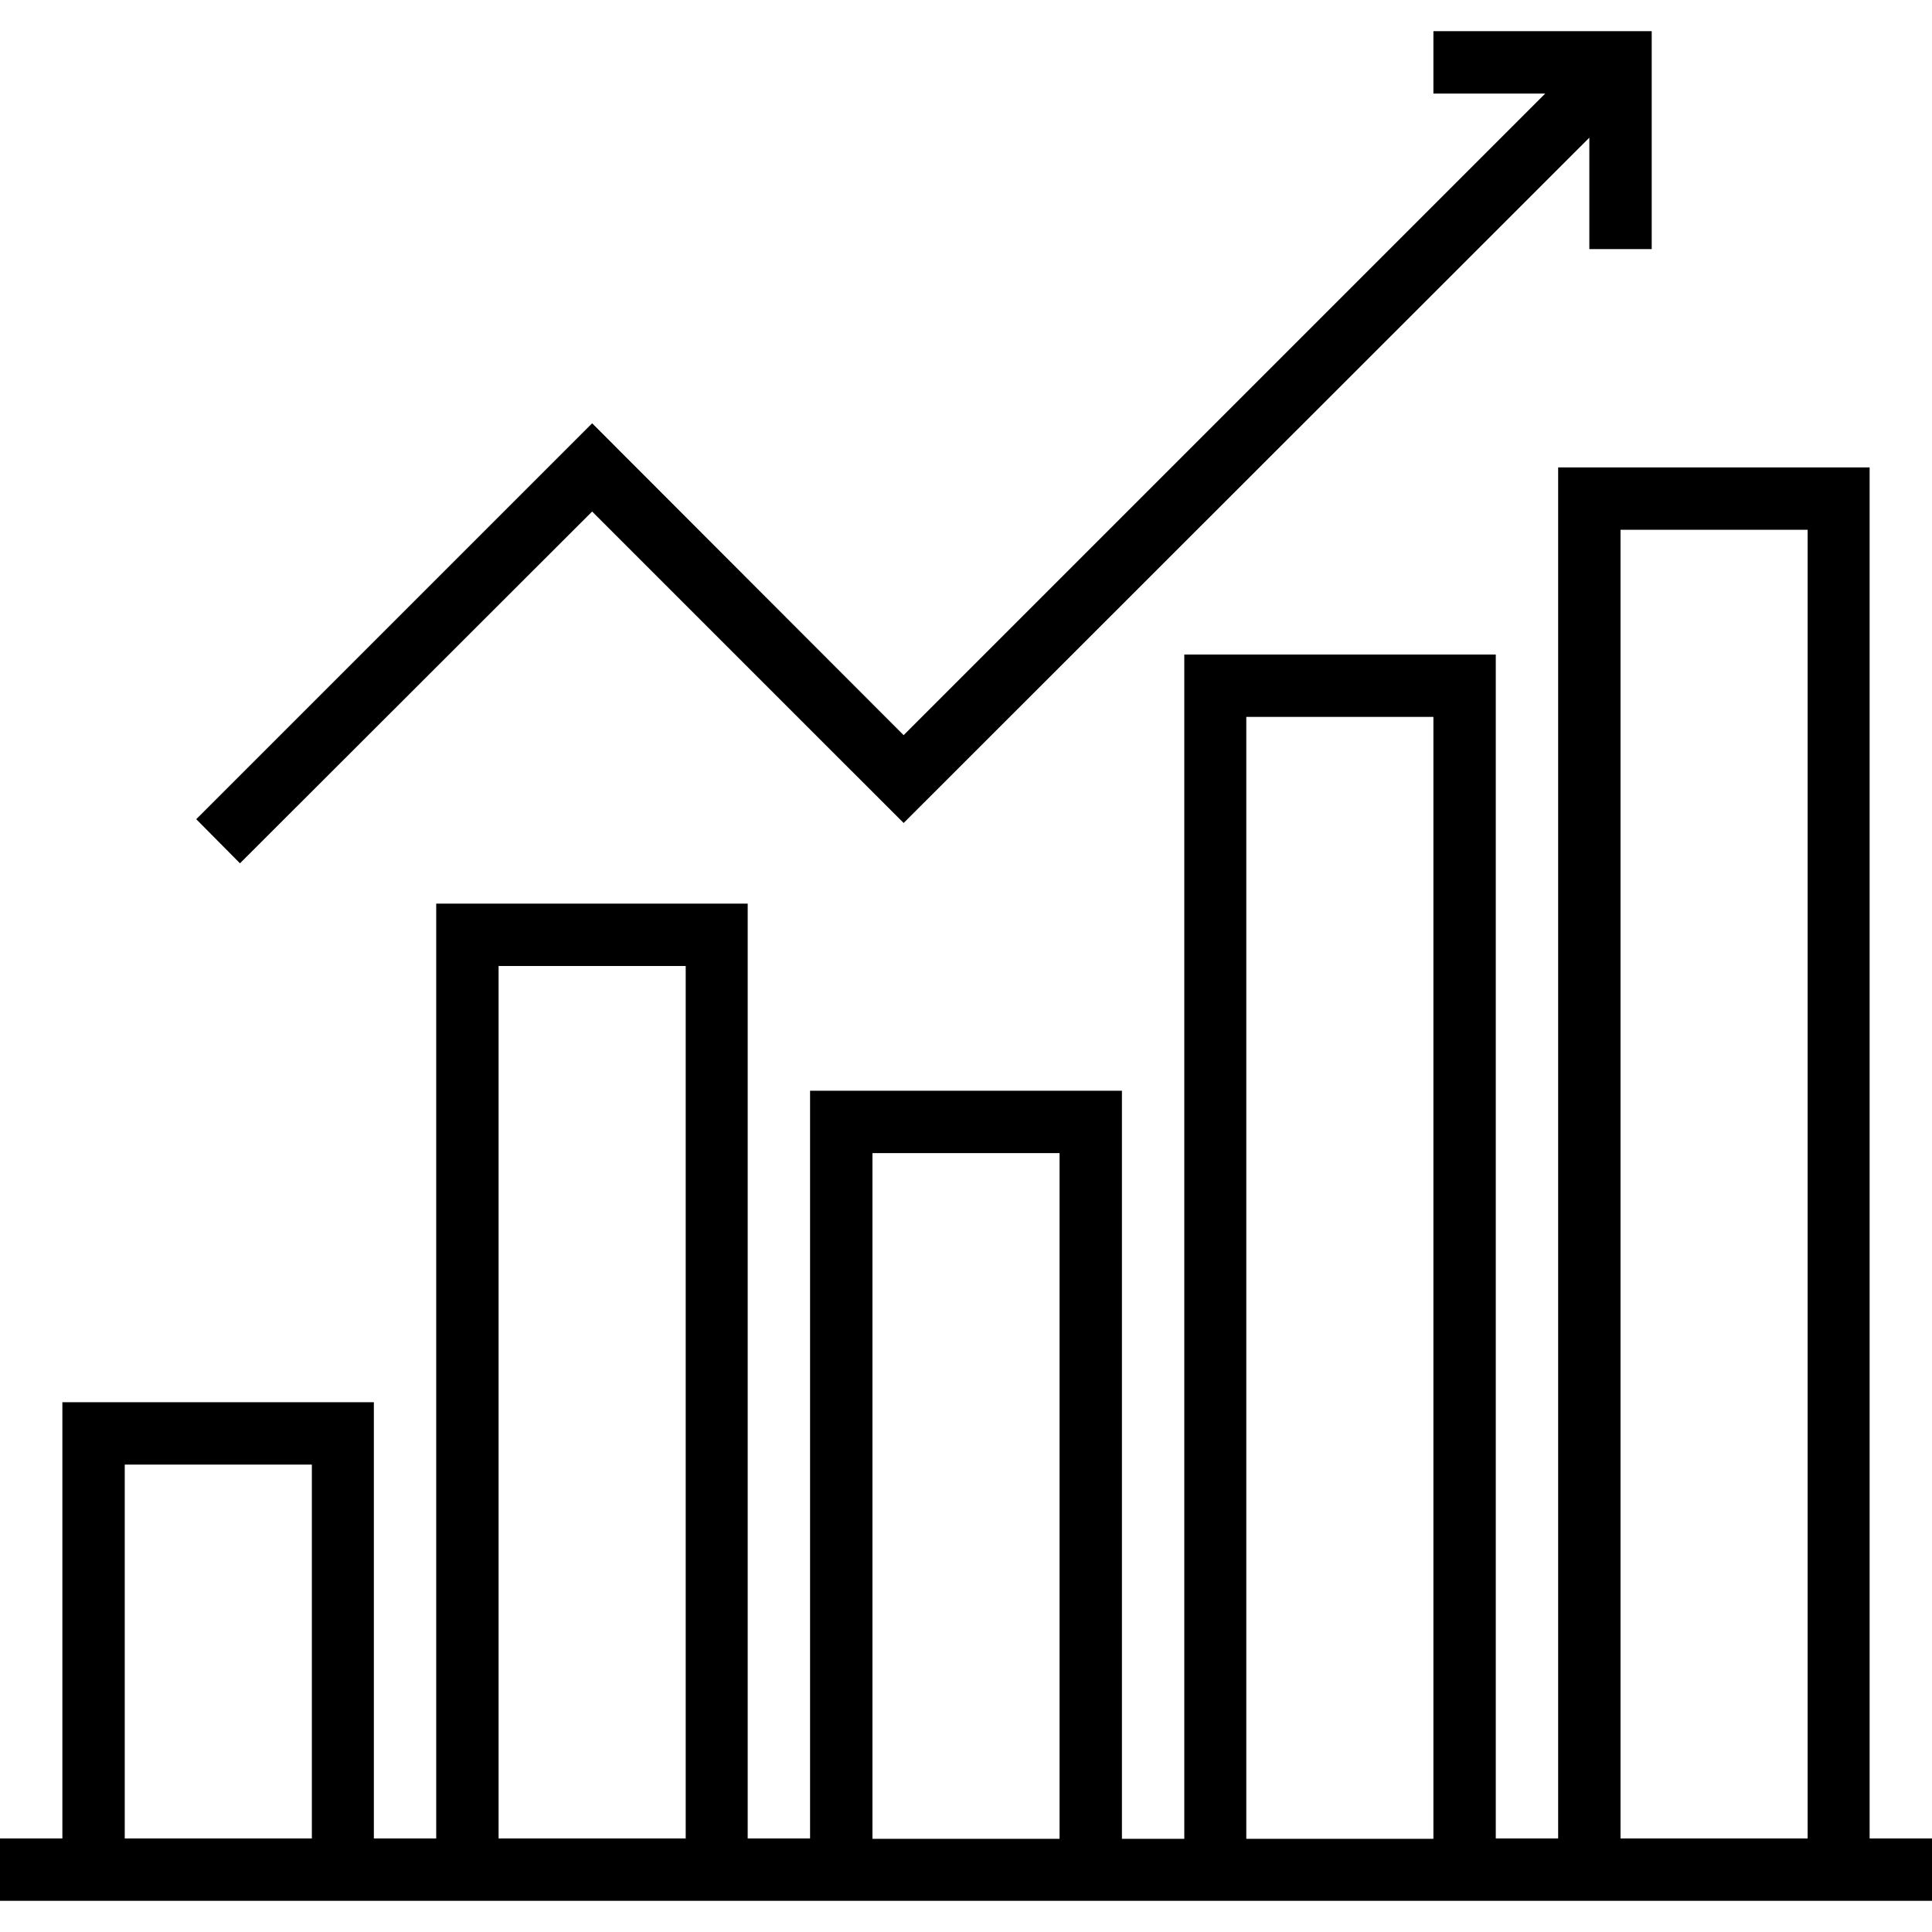
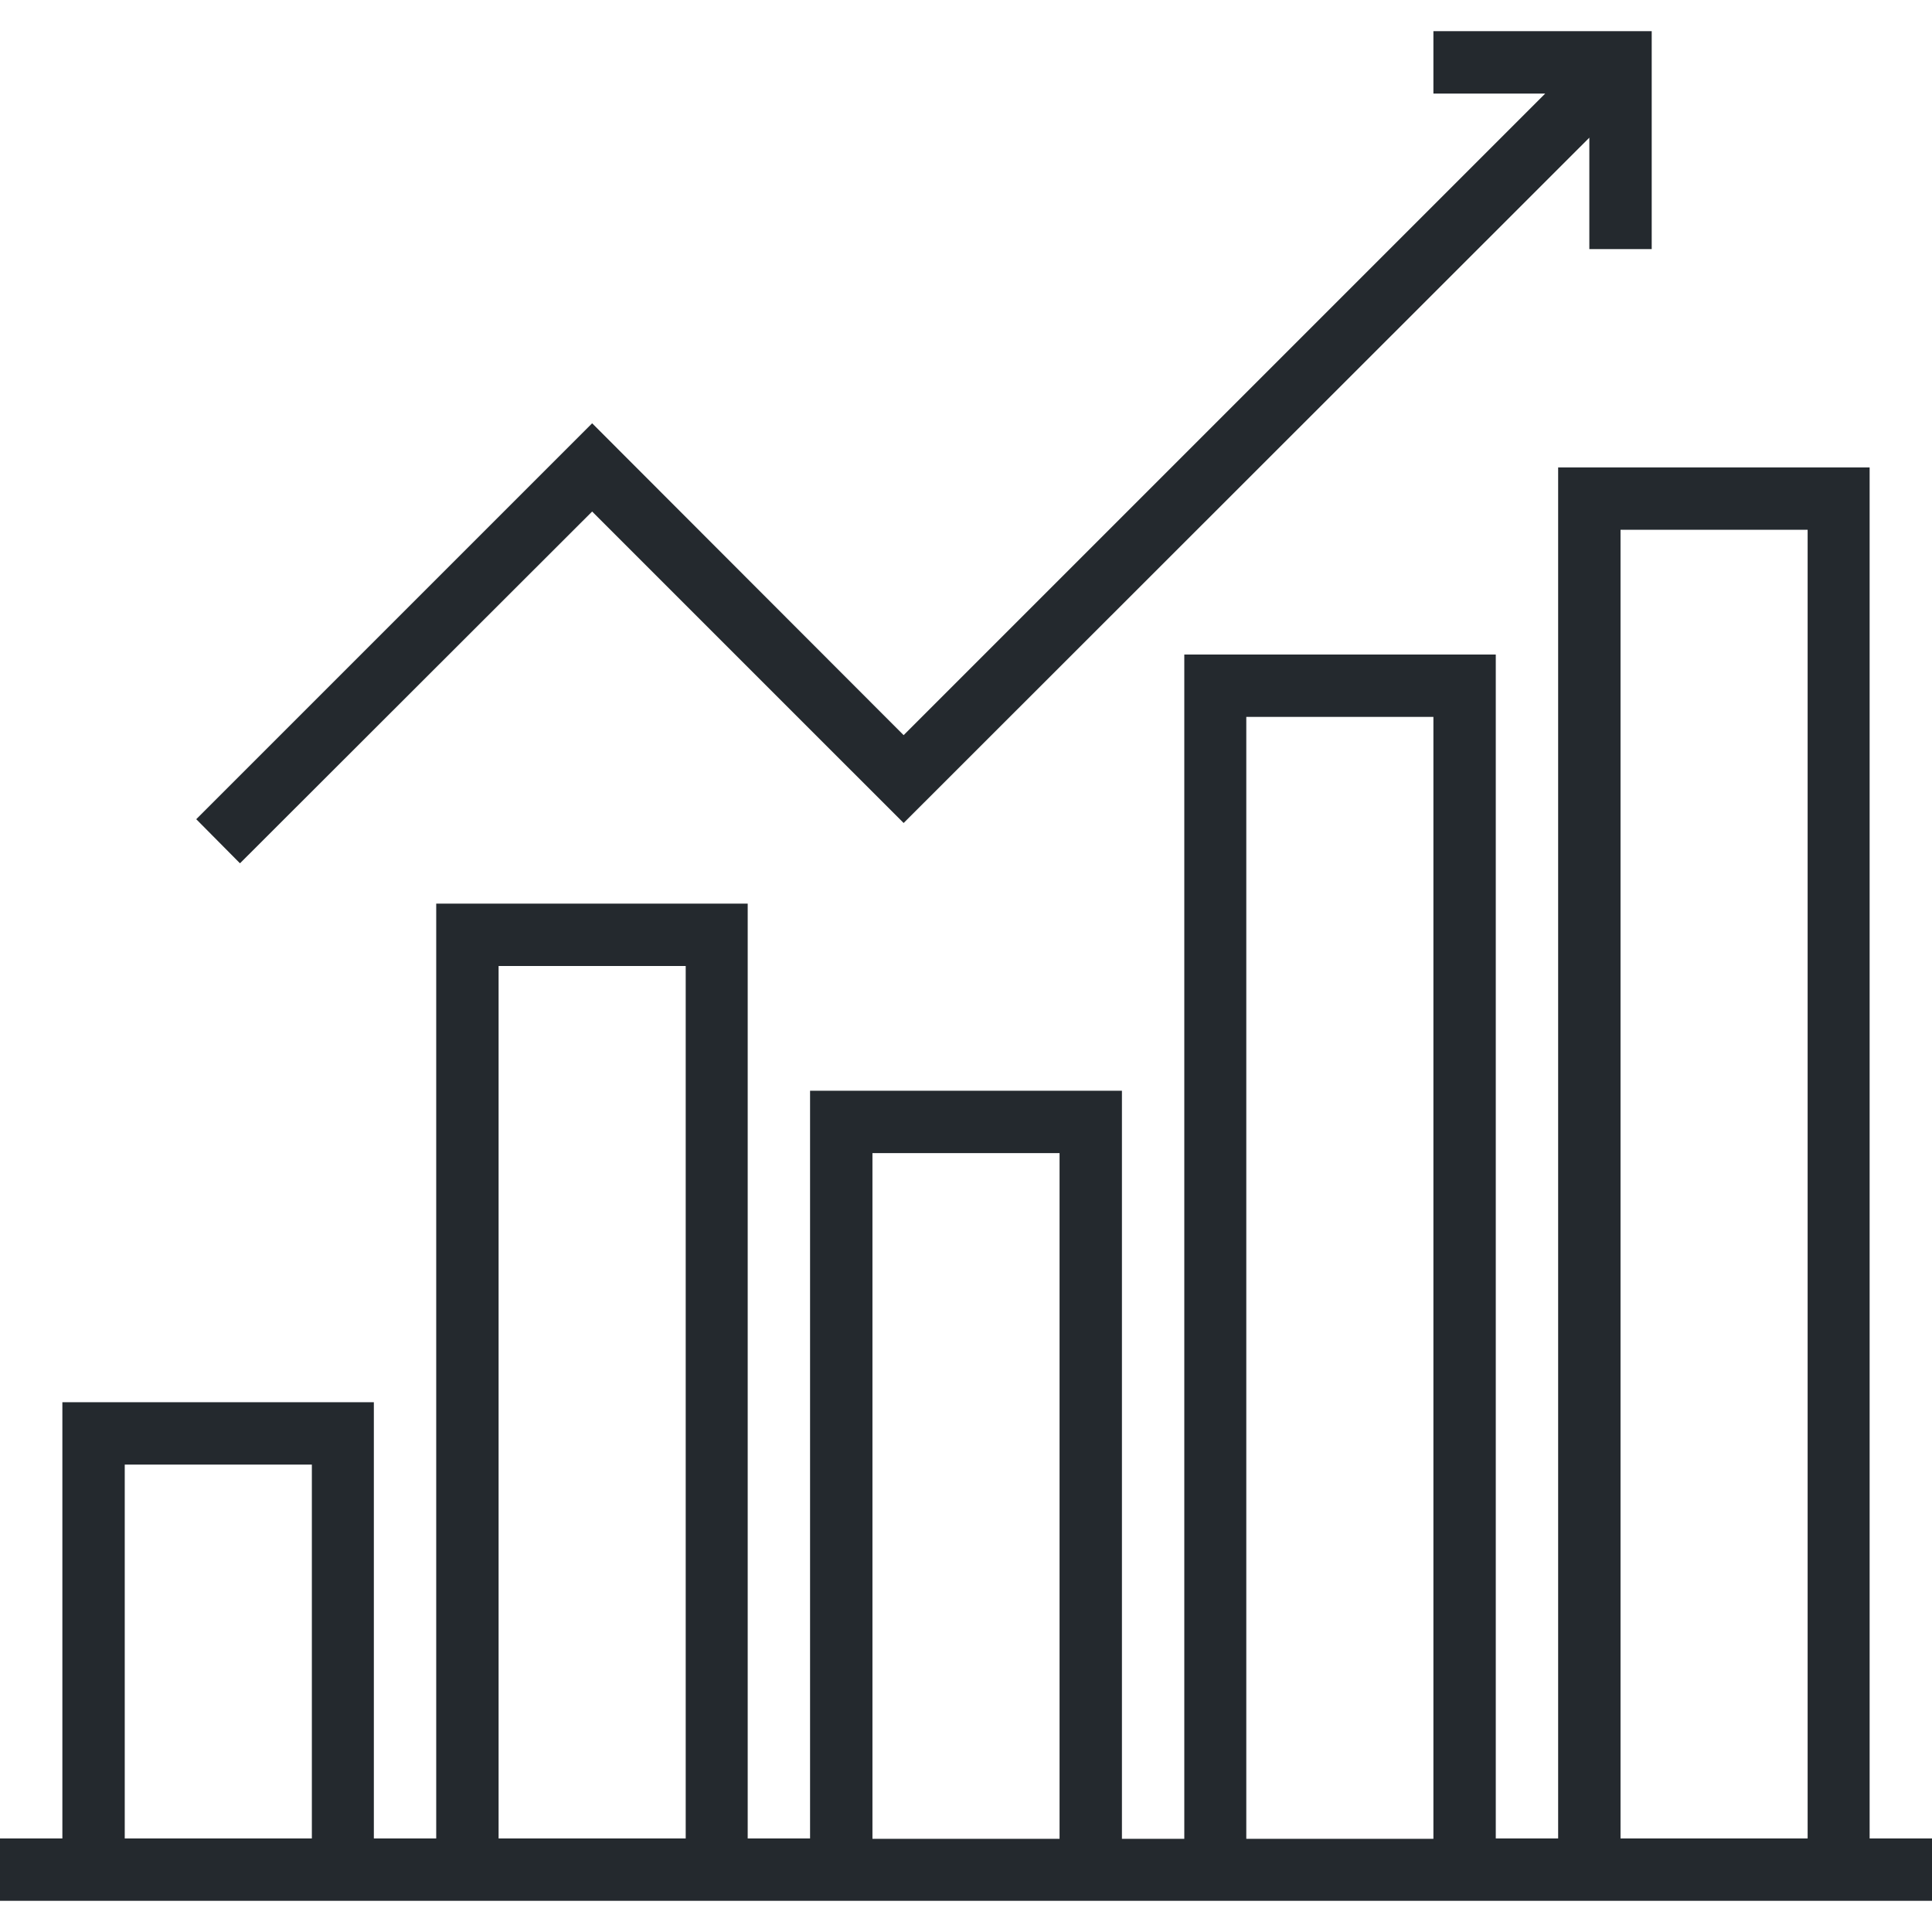
- <svg xmlns="http://www.w3.org/2000/svg" version="1.1" id="Capa_1" x="0px" y="0px" viewBox="0 0 508 508" style="enable-background:new 0 0 508 508;" xml:space="preserve">
+ <svg xmlns="http://www.w3.org/2000/svg" version="1.1" width="512" height="512" x="0" y="0" viewBox="0 0 508 508" style="enable-background:new 0 0 512 512" xml:space="preserve" class="">
  <g>
    <g>
-       <polygon points="376.9,8.2 376.9,24.6 406.3,24.6 237.6,193.3 155.7,111.3 51.6,215.4 63.1,227 155.7,134.5 237.6,216.4     417.9,36.2 417.9,65.5 434.3,65.5 434.3,8.2   " />
+       <g>
+         <polygon points="376.9,8.2 376.9,24.6 406.3,24.6 237.6,193.3 155.7,111.3 51.6,215.4 63.1,227 155.7,134.5 237.6,216.4     417.9,36.2 417.9,65.5 434.3,65.5 434.3,8.2   " fill="#24292e" data-original="#000000" style="" class="" />
+       </g>
    </g>
+     <g>
+       <g>
+         <path d="M491.6,483.4L491.6,483.4V122.9h-81.9v360.5h-16.4V172.1h-81.9v311.4H295V286.8h-82v196.6h-16.4V237.6h-81.9v245.8H98.3    V368.7H16.4v114.7H0v16.4h508v-16.4H491.6z M82,483.4H32.8v-98.3H82V483.4z M180.3,483.4h-49.2V254h49.2V483.4z M278.6,483.5    h-49.2V303.2h49.2V483.5z M376.9,483.5h-49.2v-295h49.2V483.5z M475.3,483.4h-49.2V139.3h49.2V483.4z" fill="#24292e" data-original="#000000" style="" class="" />
+       </g>
+     </g>
+     <g>
+ </g>
+     <g>
+ </g>
+     <g>
+ </g>
+     <g>
+ </g>
+     <g>
+ </g>
+     <g>
+ </g>
+     <g>
+ </g>
+     <g>
+ </g>
+     <g>
+ </g>
+     <g>
+ </g>
+     <g>
+ </g>
+     <g>
+ </g>
+     <g>
+ </g>
+     <g>
+ </g>
+     <g>
+ </g>
  </g>
-   <g>
-     <g>
-       <path d="M491.6,483.4L491.6,483.4V122.9h-81.9v360.5h-16.4V172.1h-81.9v311.4H295V286.8h-82v196.6h-16.4V237.6h-81.9v245.8H98.3    V368.7H16.4v114.7H0v16.4h508v-16.4H491.6z M82,483.4H32.8v-98.3H82V483.4z M180.3,483.4h-49.2V254h49.2V483.4z M278.6,483.5    h-49.2V303.2h49.2V483.5z M376.9,483.5h-49.2v-295h49.2V483.5z M475.3,483.4h-49.2V139.3h49.2V483.4z" />
-     </g>
-   </g>
-   <g>
- </g>
-   <g>
- </g>
-   <g>
- </g>
-   <g>
- </g>
-   <g>
- </g>
-   <g>
- </g>
-   <g>
- </g>
-   <g>
- </g>
-   <g>
- </g>
-   <g>
- </g>
-   <g>
- </g>
-   <g>
- </g>
-   <g>
- </g>
-   <g>
- </g>
-   <g>
- </g>
</svg>
